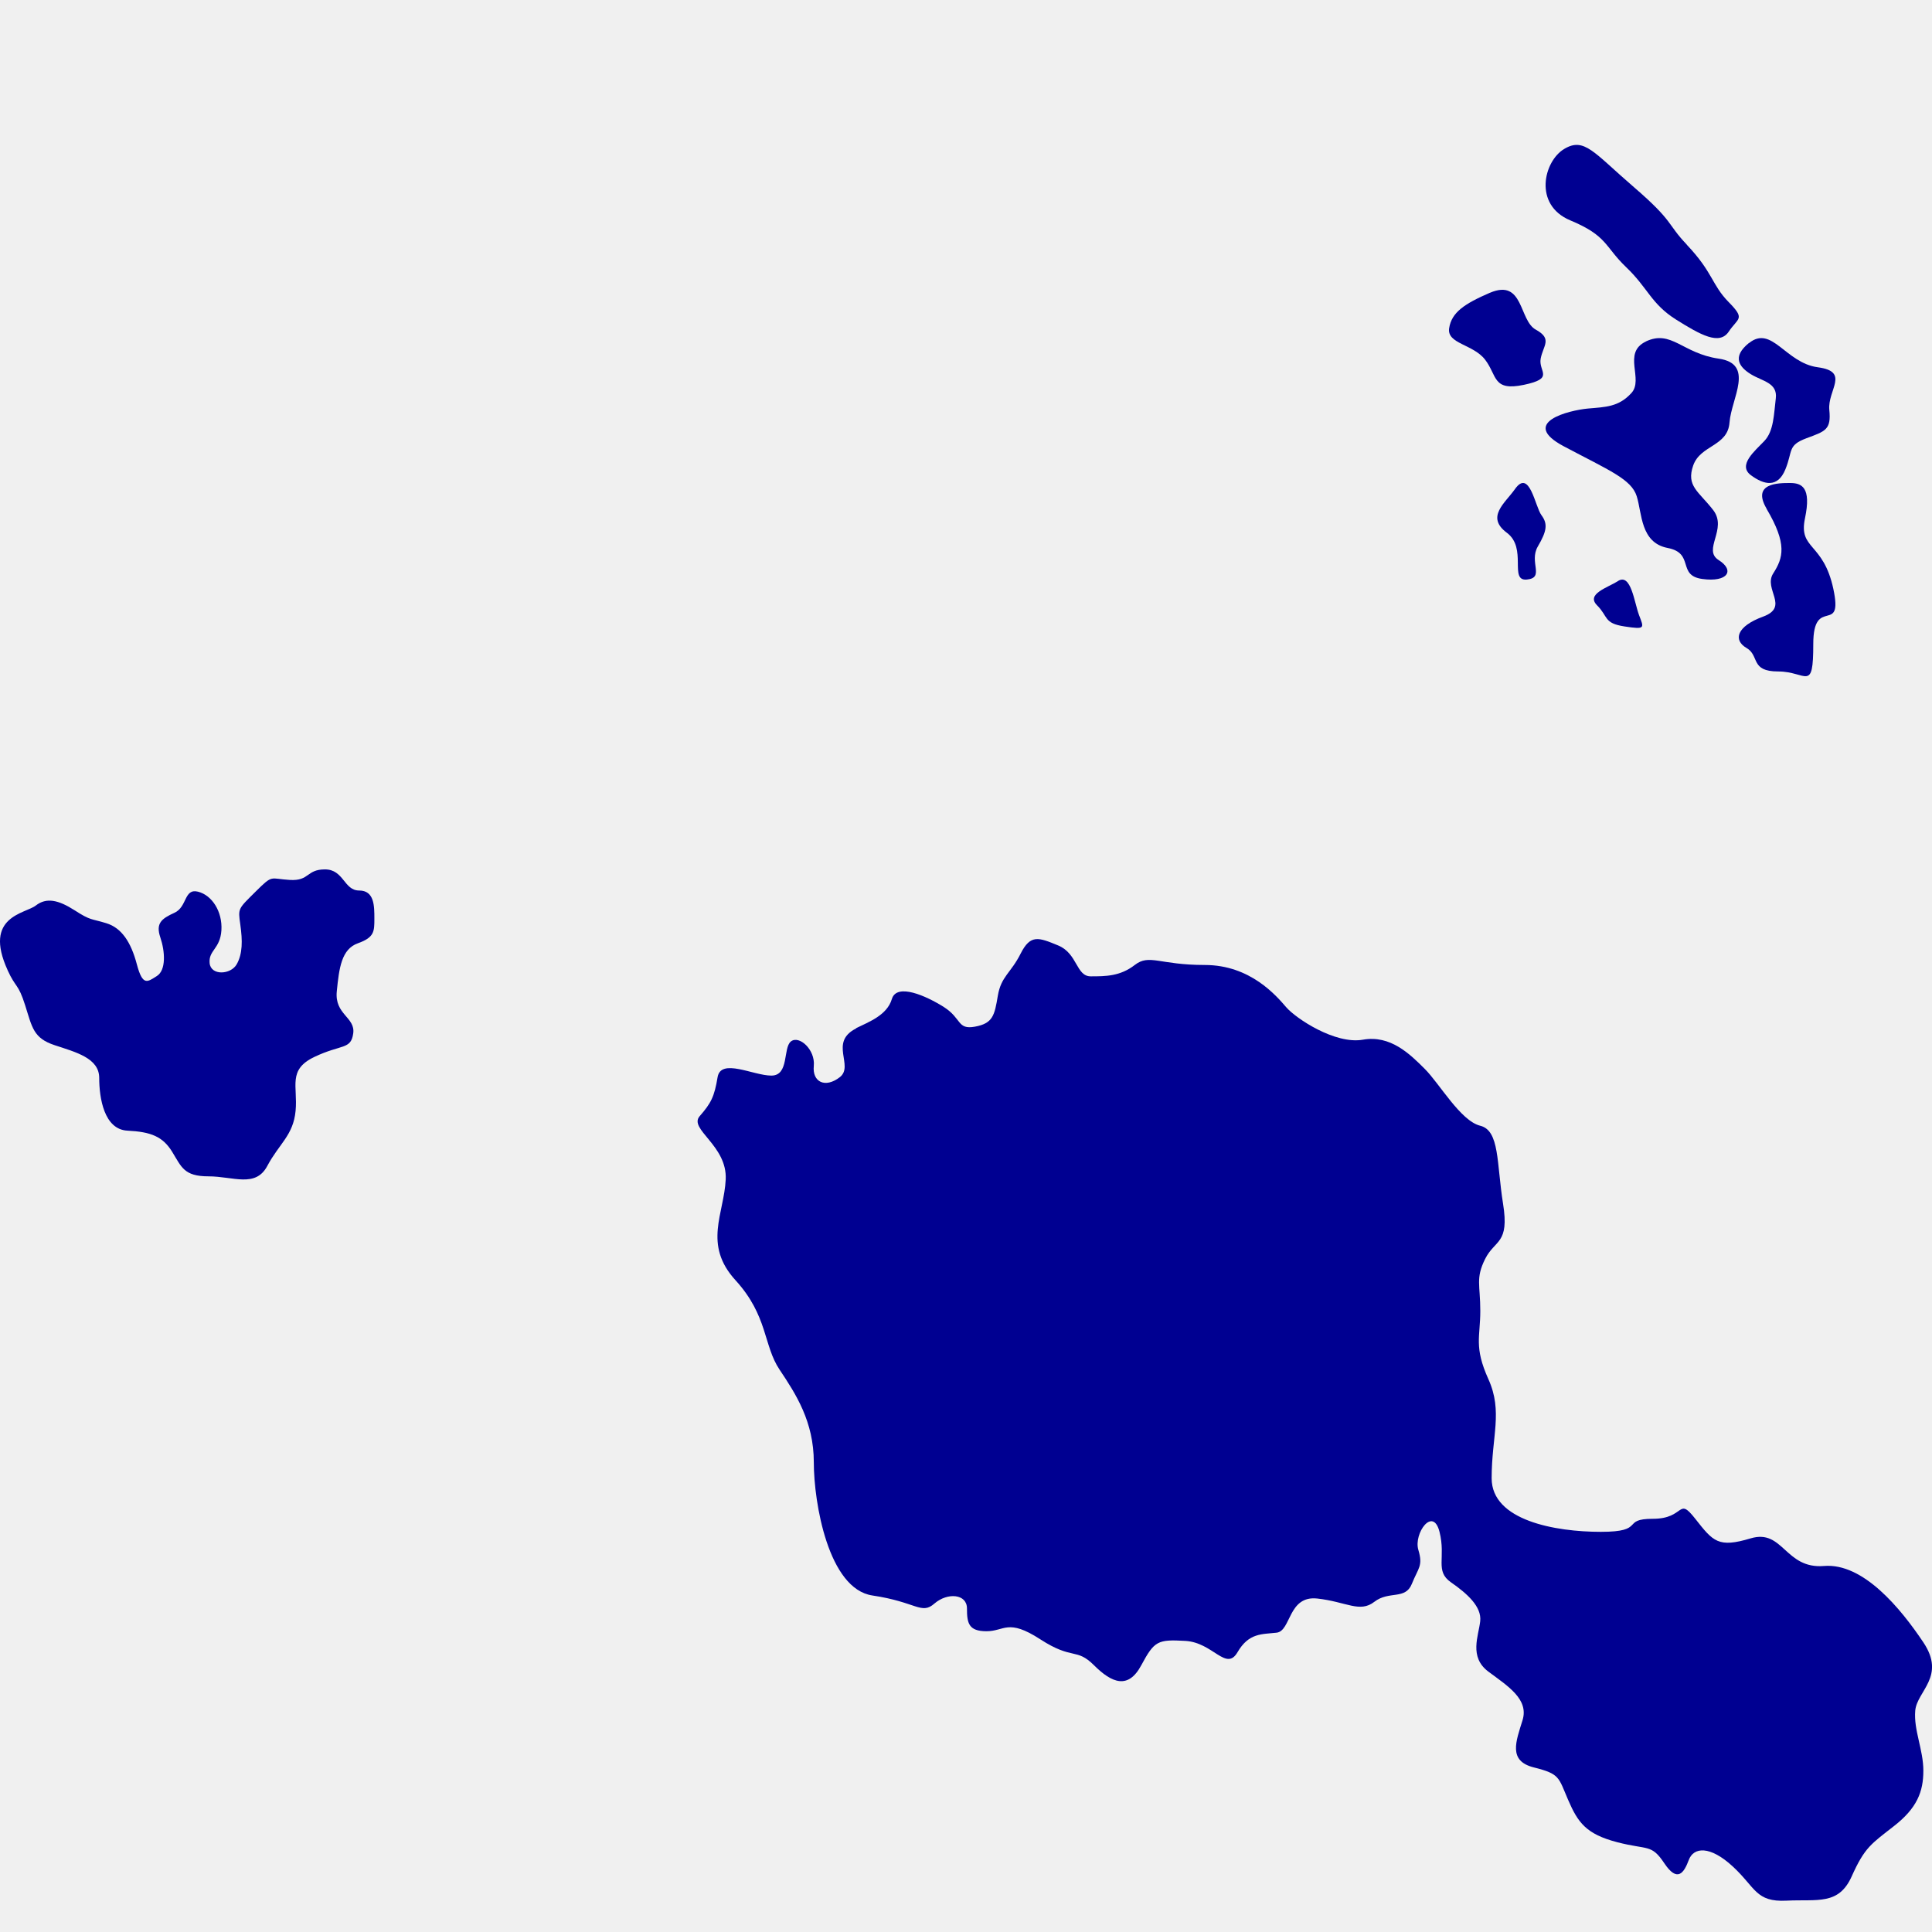
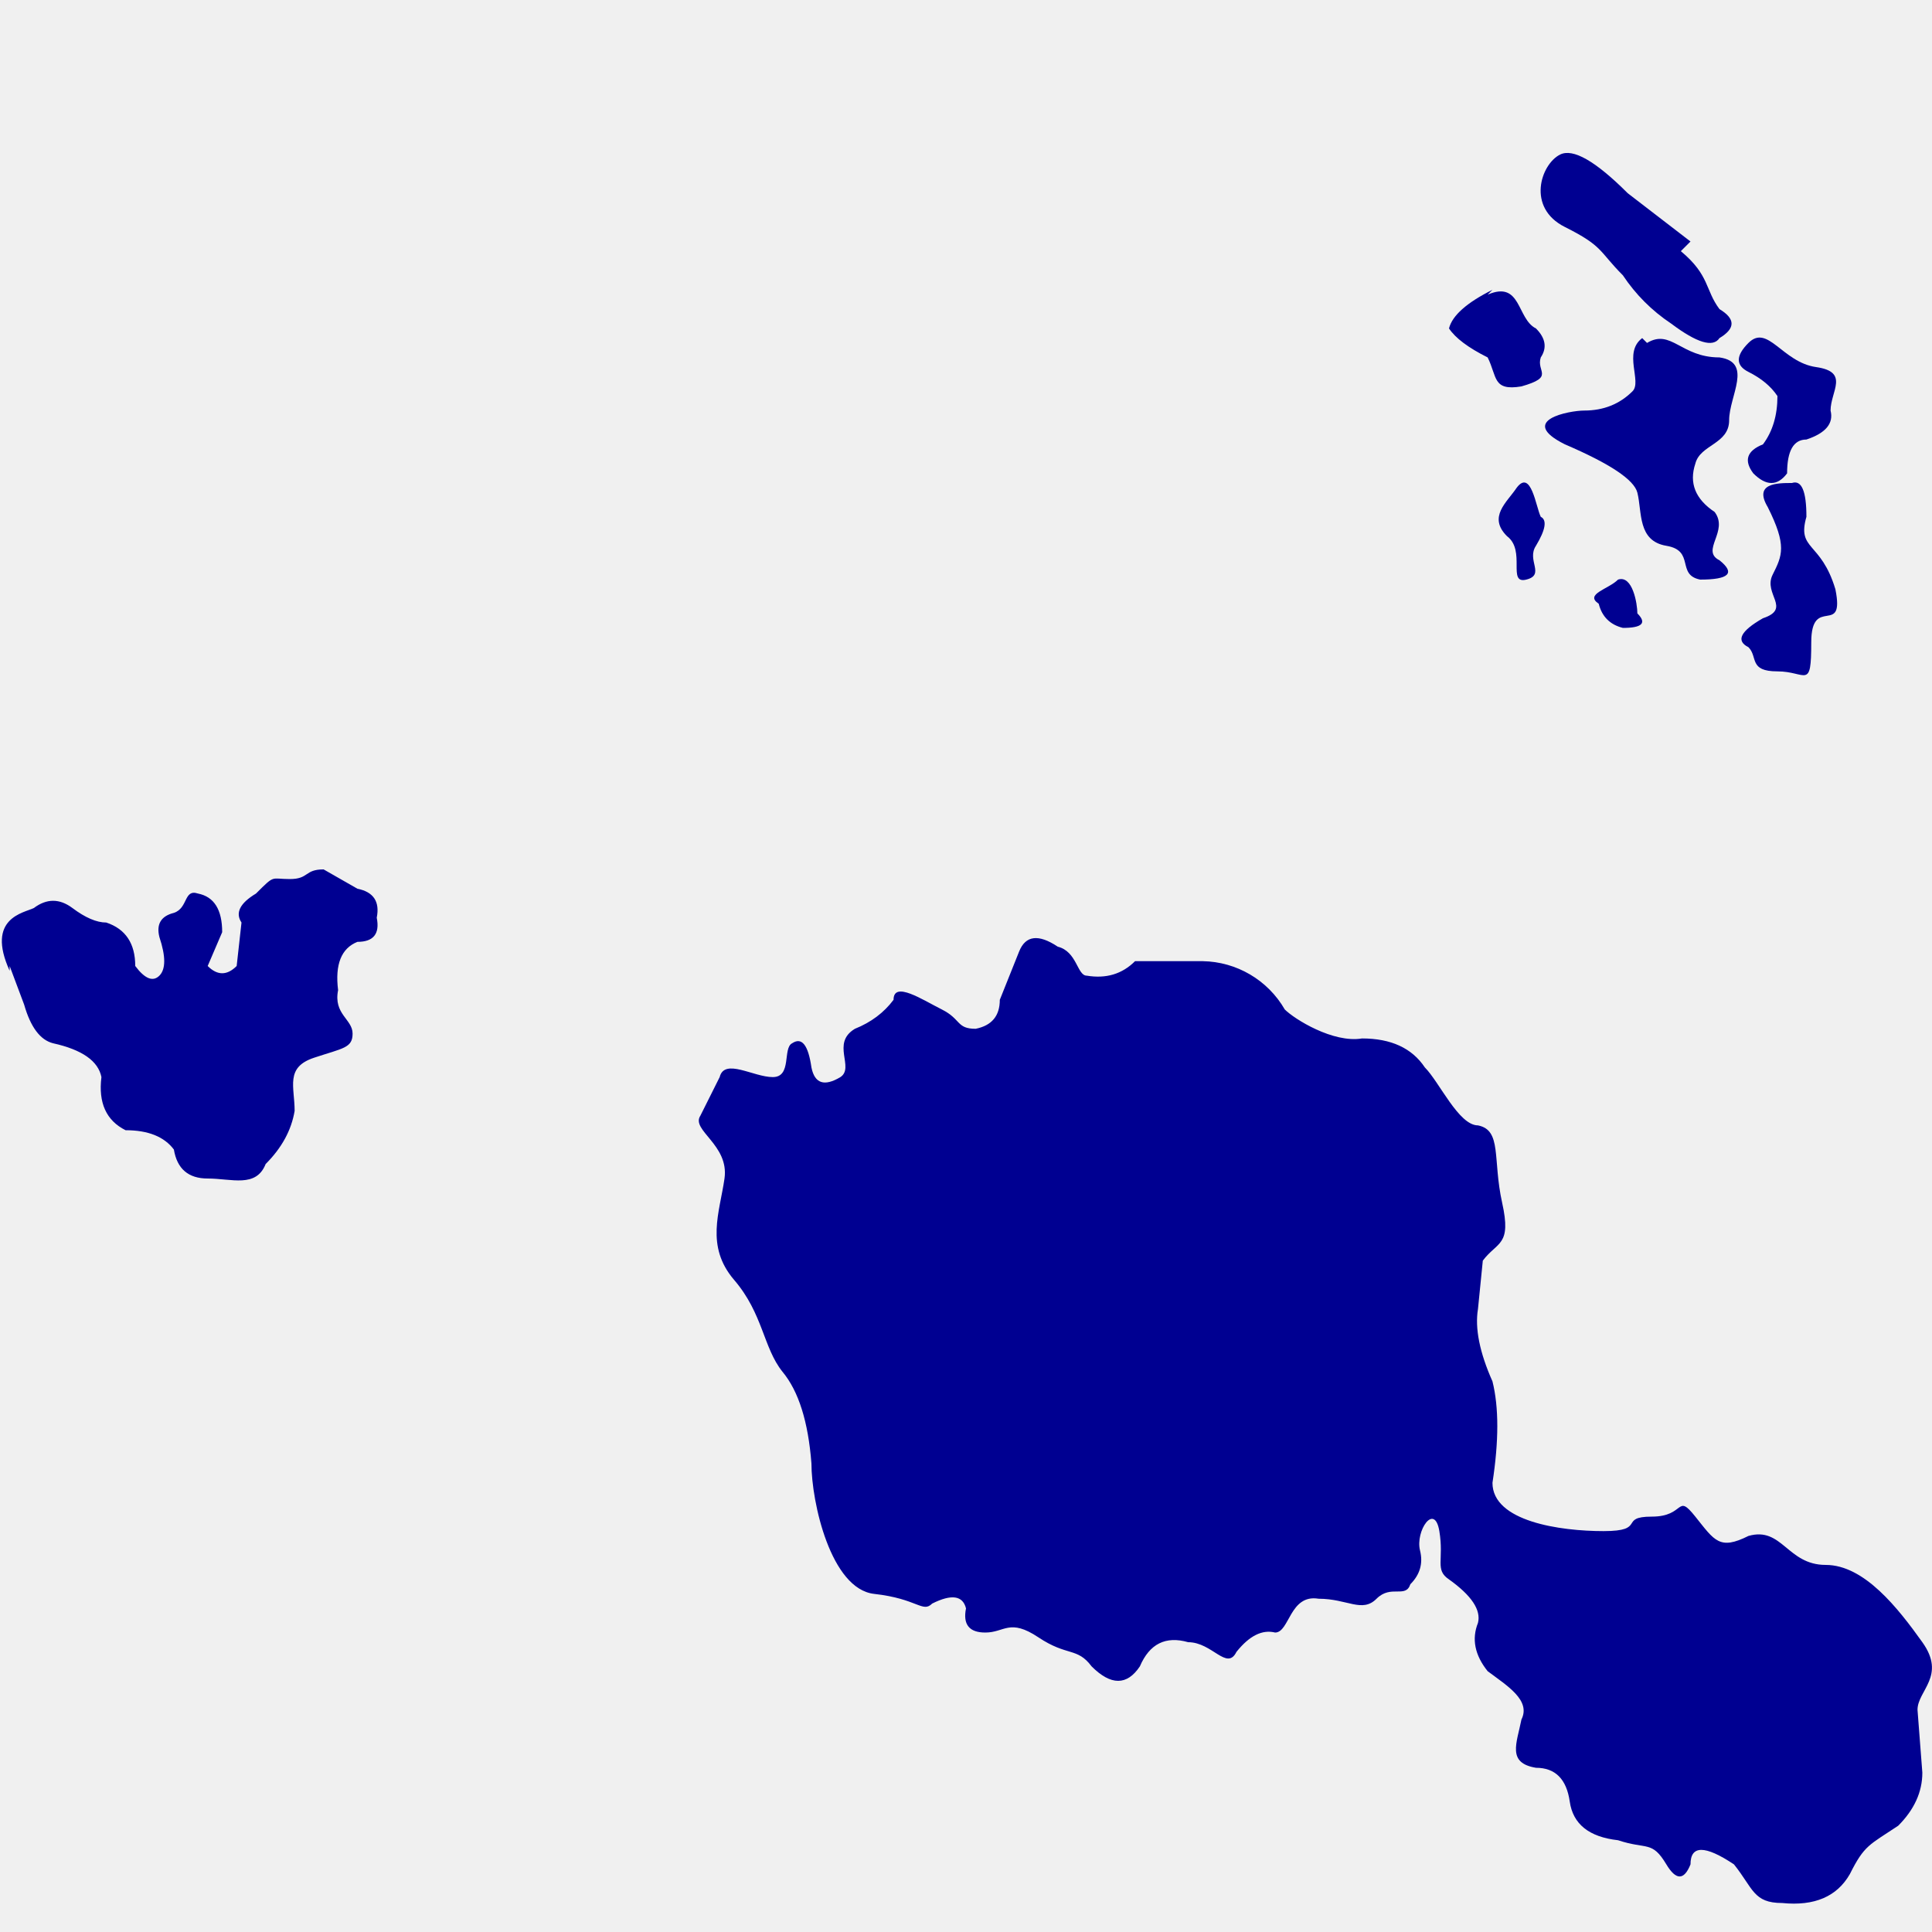
- <svg xmlns="http://www.w3.org/2000/svg" width="40" height="40" viewBox="0 0 40 40" fill="none">
-   <g clip-path="url(#clip0_8206_159471)">
-     <path fill-rule="evenodd" clip-rule="evenodd" d="M0.157 20.086C0.329 20.464 0.375 20.353 0.521 20.814C0.667 21.275 0.691 21.493 1.13 21.639C1.568 21.784 2.054 21.906 2.054 22.317C2.054 22.728 2.153 23.385 2.639 23.409C3.125 23.433 3.37 23.531 3.564 23.846C3.758 24.162 3.808 24.355 4.318 24.355C4.829 24.355 5.291 24.599 5.535 24.138C5.78 23.677 6.072 23.507 6.12 22.998C6.168 22.489 5.95 22.148 6.51 21.882C7.071 21.615 7.265 21.736 7.313 21.397C7.361 21.058 6.923 21.008 6.973 20.523C7.021 20.038 7.071 19.649 7.411 19.529C7.751 19.407 7.751 19.285 7.751 19.02C7.751 18.755 7.751 18.437 7.435 18.437C7.119 18.437 7.119 18 6.728 18C6.338 18 6.412 18.244 5.998 18.218C5.583 18.194 5.658 18.096 5.291 18.461C4.927 18.824 4.927 18.8 4.975 19.14C5.023 19.479 5.023 19.747 4.901 19.964C4.779 20.181 4.366 20.205 4.34 19.94C4.316 19.672 4.558 19.649 4.584 19.262C4.608 18.874 4.39 18.533 4.098 18.461C3.806 18.389 3.88 18.776 3.612 18.898C3.343 19.02 3.221 19.116 3.319 19.407C3.418 19.699 3.442 20.086 3.247 20.208C3.053 20.329 2.955 20.425 2.833 19.964C2.711 19.503 2.517 19.211 2.201 19.114C1.884 19.016 1.884 19.066 1.544 18.846C1.204 18.629 0.96 18.578 0.741 18.748C0.523 18.918 -0.353 18.966 0.157 20.084V20.086Z" fill="#000091" />
-     <path fill-rule="evenodd" clip-rule="evenodd" d="M17.725 21.293C17.156 21.578 17.69 22.067 17.387 22.302C17.084 22.537 16.814 22.402 16.849 22.067C16.881 21.73 16.545 21.428 16.375 21.562C16.207 21.697 16.343 22.269 15.97 22.269C15.597 22.269 14.925 21.9 14.857 22.302C14.79 22.706 14.722 22.839 14.486 23.109C14.251 23.379 15.06 23.713 15.025 24.42C14.992 25.127 14.552 25.767 15.228 26.506C15.902 27.246 15.802 27.852 16.14 28.357C16.478 28.862 16.849 29.434 16.849 30.275C16.849 31.117 17.152 32.898 18.063 33.033C18.975 33.168 19.075 33.438 19.346 33.2C19.616 32.966 20.02 32.998 20.02 33.301C20.02 33.603 20.052 33.773 20.425 33.773C20.798 33.773 20.864 33.503 21.538 33.94C22.212 34.377 22.279 34.108 22.65 34.477C23.021 34.847 23.359 34.982 23.629 34.477C23.9 33.973 23.967 33.94 24.541 33.973C25.115 34.005 25.385 34.612 25.621 34.208C25.856 33.803 26.127 33.838 26.43 33.803C26.733 33.77 26.665 33.029 27.274 33.096C27.88 33.164 28.151 33.398 28.454 33.164C28.757 32.929 29.095 33.129 29.23 32.794C29.365 32.457 29.466 32.424 29.365 32.087C29.265 31.75 29.669 31.178 29.804 31.717C29.939 32.254 29.703 32.524 30.039 32.759C30.377 32.994 30.68 33.264 30.646 33.566C30.613 33.868 30.41 34.305 30.814 34.608C31.219 34.91 31.658 35.18 31.522 35.617C31.387 36.054 31.219 36.459 31.758 36.593C32.299 36.728 32.264 36.796 32.467 37.266C32.67 37.735 32.838 37.972 33.479 38.14C34.12 38.307 34.188 38.172 34.458 38.577C34.728 38.981 34.864 38.779 34.964 38.51C35.064 38.24 35.403 38.207 35.876 38.644C36.349 39.081 36.349 39.384 36.988 39.351C37.629 39.319 38.068 39.451 38.338 38.847C38.609 38.242 38.744 38.175 39.215 37.805C39.688 37.435 39.821 37.098 39.821 36.661C39.821 36.224 39.618 35.819 39.653 35.417C39.688 35.012 40.294 34.71 39.821 34.003C39.348 33.296 38.574 32.355 37.764 32.422C36.955 32.489 36.92 31.648 36.246 31.85C35.573 32.052 35.47 31.917 35.099 31.445C34.728 30.973 34.897 31.445 34.222 31.445C33.549 31.445 34.087 31.715 33.143 31.715C32.199 31.715 30.883 31.48 30.883 30.606C30.883 29.732 31.119 29.227 30.816 28.555C30.513 27.883 30.648 27.681 30.648 27.141C30.648 26.602 30.547 26.469 30.748 26.065C30.951 25.66 31.254 25.762 31.119 24.921C30.984 24.079 31.051 23.407 30.646 23.307C30.24 23.207 29.802 22.433 29.498 22.13C29.195 21.828 28.79 21.423 28.216 21.526C27.642 21.626 26.833 21.088 26.63 20.854C26.427 20.619 25.889 19.979 24.944 19.979C24 19.979 23.797 19.744 23.494 19.979C23.191 20.214 22.888 20.214 22.582 20.214C22.277 20.214 22.312 19.742 21.909 19.575C21.503 19.407 21.335 19.34 21.132 19.742C20.929 20.147 20.726 20.214 20.659 20.616C20.591 21.021 20.558 21.188 20.185 21.256C19.815 21.323 19.915 21.088 19.544 20.851C19.173 20.616 18.565 20.347 18.465 20.684C18.364 21.021 17.991 21.156 17.723 21.288L17.725 21.293Z" fill="#000091" />
-     <path fill-rule="evenodd" clip-rule="evenodd" d="M34.923 5.064C34.507 4.628 34.664 4.595 33.83 3.876C32.995 3.158 32.802 2.832 32.383 3.085C31.963 3.338 31.741 4.239 32.51 4.562C33.283 4.884 33.217 5.1 33.669 5.533C34.121 5.965 34.183 6.288 34.697 6.614C35.211 6.936 35.598 7.153 35.791 6.867C35.984 6.577 36.144 6.614 35.791 6.255C35.437 5.896 35.47 5.643 34.923 5.067V5.064Z" fill="#000091" />
-     <path fill-rule="evenodd" clip-rule="evenodd" d="M36.21 7.101C35.851 7.391 36.012 7.601 36.25 7.748C36.488 7.894 36.806 7.924 36.766 8.248C36.726 8.571 36.726 8.924 36.528 9.131C36.331 9.338 35.972 9.631 36.25 9.838C36.528 10.044 36.806 10.101 36.963 9.721C37.121 9.338 37.004 9.221 37.399 9.074C37.794 8.927 37.915 8.898 37.874 8.487C37.834 8.074 38.309 7.694 37.636 7.604C36.963 7.514 36.685 6.721 36.21 7.104V7.101Z" fill="#000091" />
-     <path fill-rule="evenodd" clip-rule="evenodd" d="M36.574 10.533C37.007 11.265 36.919 11.55 36.712 11.873C36.504 12.199 37.056 12.563 36.504 12.766C35.951 12.968 35.881 13.253 36.159 13.415C36.437 13.576 36.229 13.902 36.817 13.902C37.405 13.902 37.542 14.349 37.542 13.332C37.542 12.315 38.165 13.171 37.958 12.195C37.75 11.22 37.233 11.385 37.37 10.732C37.507 10.083 37.299 10 37.06 10C36.821 10 36.264 10 36.574 10.529V10.533Z" fill="#000091" />
-     <path fill-rule="evenodd" clip-rule="evenodd" d="M34.078 7.07C33.58 7.305 34.04 7.853 33.775 8.139C33.511 8.426 33.246 8.426 32.87 8.459C32.495 8.495 31.44 8.745 32.38 9.242C33.323 9.742 33.775 9.92 33.887 10.275C33.998 10.631 33.963 11.236 34.527 11.345C35.091 11.454 34.715 11.915 35.244 11.987C35.773 12.06 35.923 11.809 35.582 11.595C35.244 11.382 35.77 10.954 35.471 10.562C35.167 10.17 34.907 10.065 35.056 9.637C35.206 9.209 35.773 9.246 35.808 8.745C35.846 8.245 36.337 7.534 35.582 7.425C34.83 7.316 34.604 6.819 34.075 7.07H34.078Z" fill="#000091" />
-     <path fill-rule="evenodd" clip-rule="evenodd" d="M30.852 6.059C30.318 6.29 30.054 6.467 30.003 6.795C29.953 7.122 30.501 7.122 30.75 7.45C30.999 7.777 30.902 8.104 31.548 7.968C32.198 7.832 31.848 7.697 31.898 7.425C31.949 7.153 32.147 7.017 31.797 6.825C31.446 6.634 31.548 5.762 30.847 6.062L30.852 6.059Z" fill="#000091" />
-     <path fill-rule="evenodd" clip-rule="evenodd" d="M31.365 10.127C31.16 10.417 30.759 10.702 31.195 11.028C31.631 11.35 31.234 12.035 31.612 11.999C31.989 11.962 31.65 11.64 31.839 11.314C32.028 10.992 32.047 10.845 31.914 10.666C31.781 10.486 31.668 9.695 31.365 10.127Z" fill="#000091" />
-     <path fill-rule="evenodd" clip-rule="evenodd" d="M33.502 12.029C33.279 12.169 32.832 12.298 33.066 12.533C33.3 12.767 33.199 12.904 33.635 12.97C34.072 13.037 34.037 13.005 33.935 12.736C33.834 12.466 33.768 11.861 33.499 12.029H33.502Z" fill="#000091" />
+ <svg xmlns="http://www.w3.org/2000/svg" fill="none" viewBox="0 0 40 40">
+   <g fill="#000091" fill-rule="evenodd" clip-path="url(#a)" clip-rule="evenodd">
+     <path d="m.2 20 .3.8q.2.7.6.8.9.2 1 .7-.1.8.5 1.1.7 0 1 .4.1.6.7.6c.5 0 1 .2 1.2-.3q.5-.5.6-1.1c0-.5-.2-.9.4-1.1s.8-.2.8-.5-.4-.4-.3-.9q-.1-.8.4-1 .5 0 .4-.5.1-.5-.4-.6l-.7-.4c-.4 0-.3.2-.7.2s-.3-.1-.7.3q-.5.3-.3.6l-.1.9q-.3.3-.6 0l.3-.7q0-.7-.5-.8c-.3-.1-.2.3-.5.4q-.4.1-.3.5.2.6 0 .8t-.5-.2q0-.7-.6-.9-.3 0-.7-.3t-.8 0c-.2.1-1 .2-.5 1.3m17.5 1.2c-.5.3 0 .8-.3 1q-.5.3-.6-.2-.1-.7-.4-.5c-.2.1 0 .7-.4.7s-1-.4-1.1 0l-.4.8c-.2.3.6.6.5 1.3s-.4 1.4.2 2.1.6 1.4 1 1.9q.5.6.6 1.9c0 .8.4 2.6 1.3 2.7s1 .4 1.2.2q.6-.3.7.1-.1.5.4.5c.4 0 .5-.3 1.1.1s.8.2 1.1.6q.6.6 1 0 .3-.7 1-.5c.5 0 .8.6 1 .2q.4-.5.8-.4c.3 0 .3-.8.9-.7.6 0 .9.3 1.2 0s.6 0 .7-.3q.3-.3.2-.7c-.1-.4.3-1 .4-.4s-.1.8.2 1q.7.5.6.9-.2.5.2 1c.4.3.9.6.7 1-.1.5-.3.9.3 1q.6 0 .7.7t1 .8c.6.2.7 0 1 .5q.3.5.5 0 0-.6.9 0c.4.5.4.8 1 .8q1 .1 1.4-.6c.3-.6.4-.6 1-1q.5-.5.5-1.1l-.1-1.3c0-.4.6-.7.1-1.4s-1.2-1.6-2-1.6-.9-.8-1.6-.6c-.6.3-.7.1-1.1-.4s-.2 0-.9 0-.1.3-1 .3-2.3-.2-2.3-1q.2-1.3 0-2.1-.4-.9-.3-1.5l.1-1c.3-.4.6-.3.4-1.2s0-1.5-.5-1.6c-.4 0-.8-.9-1.1-1.2q-.4-.6-1.3-.6c-.6.1-1.4-.4-1.6-.6a2 2 0 0 0-1.7-1h-1.4q-.4.4-1 .3c-.2 0-.2-.5-.6-.6q-.6-.4-.8.1t-.4 1q0 .5-.5.6c-.4 0-.3-.2-.7-.4s-1-.6-1-.2q-.3.4-.8.6M35 5l-1.3-1q-1-1-1.4-.8c-.4.2-.7 1.1.1 1.5s.7.5 1.2 1q.4.6 1 1 .8.6 1 .3.5-.3 0-.6c-.3-.4-.2-.7-.8-1.2m1.4 1.9q-.4.4 0 .6t.6.5q0 .6-.3 1-.5.2-.2.6.4.4.7 0 0-.7.4-.7.6-.2.5-.6c0-.4.4-.8-.3-.9s-1-.9-1.4-.5" />
+     <path d="M36.6 10.5c.4.8.3 1 .1 1.4s.4.7-.2.9q-.7.4-.3.6c.2.2 0 .5.6.5s.7.4.7-.6.7-.1.5-1.1c-.3-1-.8-.8-.6-1.5q0-.8-.3-.7c-.3 0-.8 0-.5.5" />
+     <path d="M34 7c-.4.3 0 .9-.2 1.1q-.4.4-1 .4c-.3 0-1.4.2-.4.7q1.4.6 1.5 1c.1.4 0 1 .6 1.1s.2.6.7.7q.9 0 .4-.4c-.4-.2.2-.6-.1-1q-.6-.4-.4-1c.1-.4.7-.4.7-.9s.5-1.2-.2-1.3c-.8 0-1-.6-1.5-.3M30.9 6q-.8.4-.9.8.2.3.8.6c.2.4.1.7.7.6.7-.2.3-.3.4-.6q.2-.3-.1-.6c-.4-.2-.3-1-1-.7m.6 4c-.2.3-.6.6-.2 1 .4.3 0 1 .4.9s0-.4.2-.7q.3-.5.1-.6c-.1-.2-.2-1-.5-.6m2.1 1.9c-.2.2-.7.3-.4.5q.1.4.5.5.6 0 .3-.3c0-.2-.1-.8-.4-.7" />
  </g>
  <defs>
-     <clipPath id="clip0_8206_159471">
-       <rect width="40" height="40" fill="white" />
+     <clipPath id="a">
+       <path fill="#fff" d="M0 0h40v40H0z" />
    </clipPath>
  </defs>
</svg>
